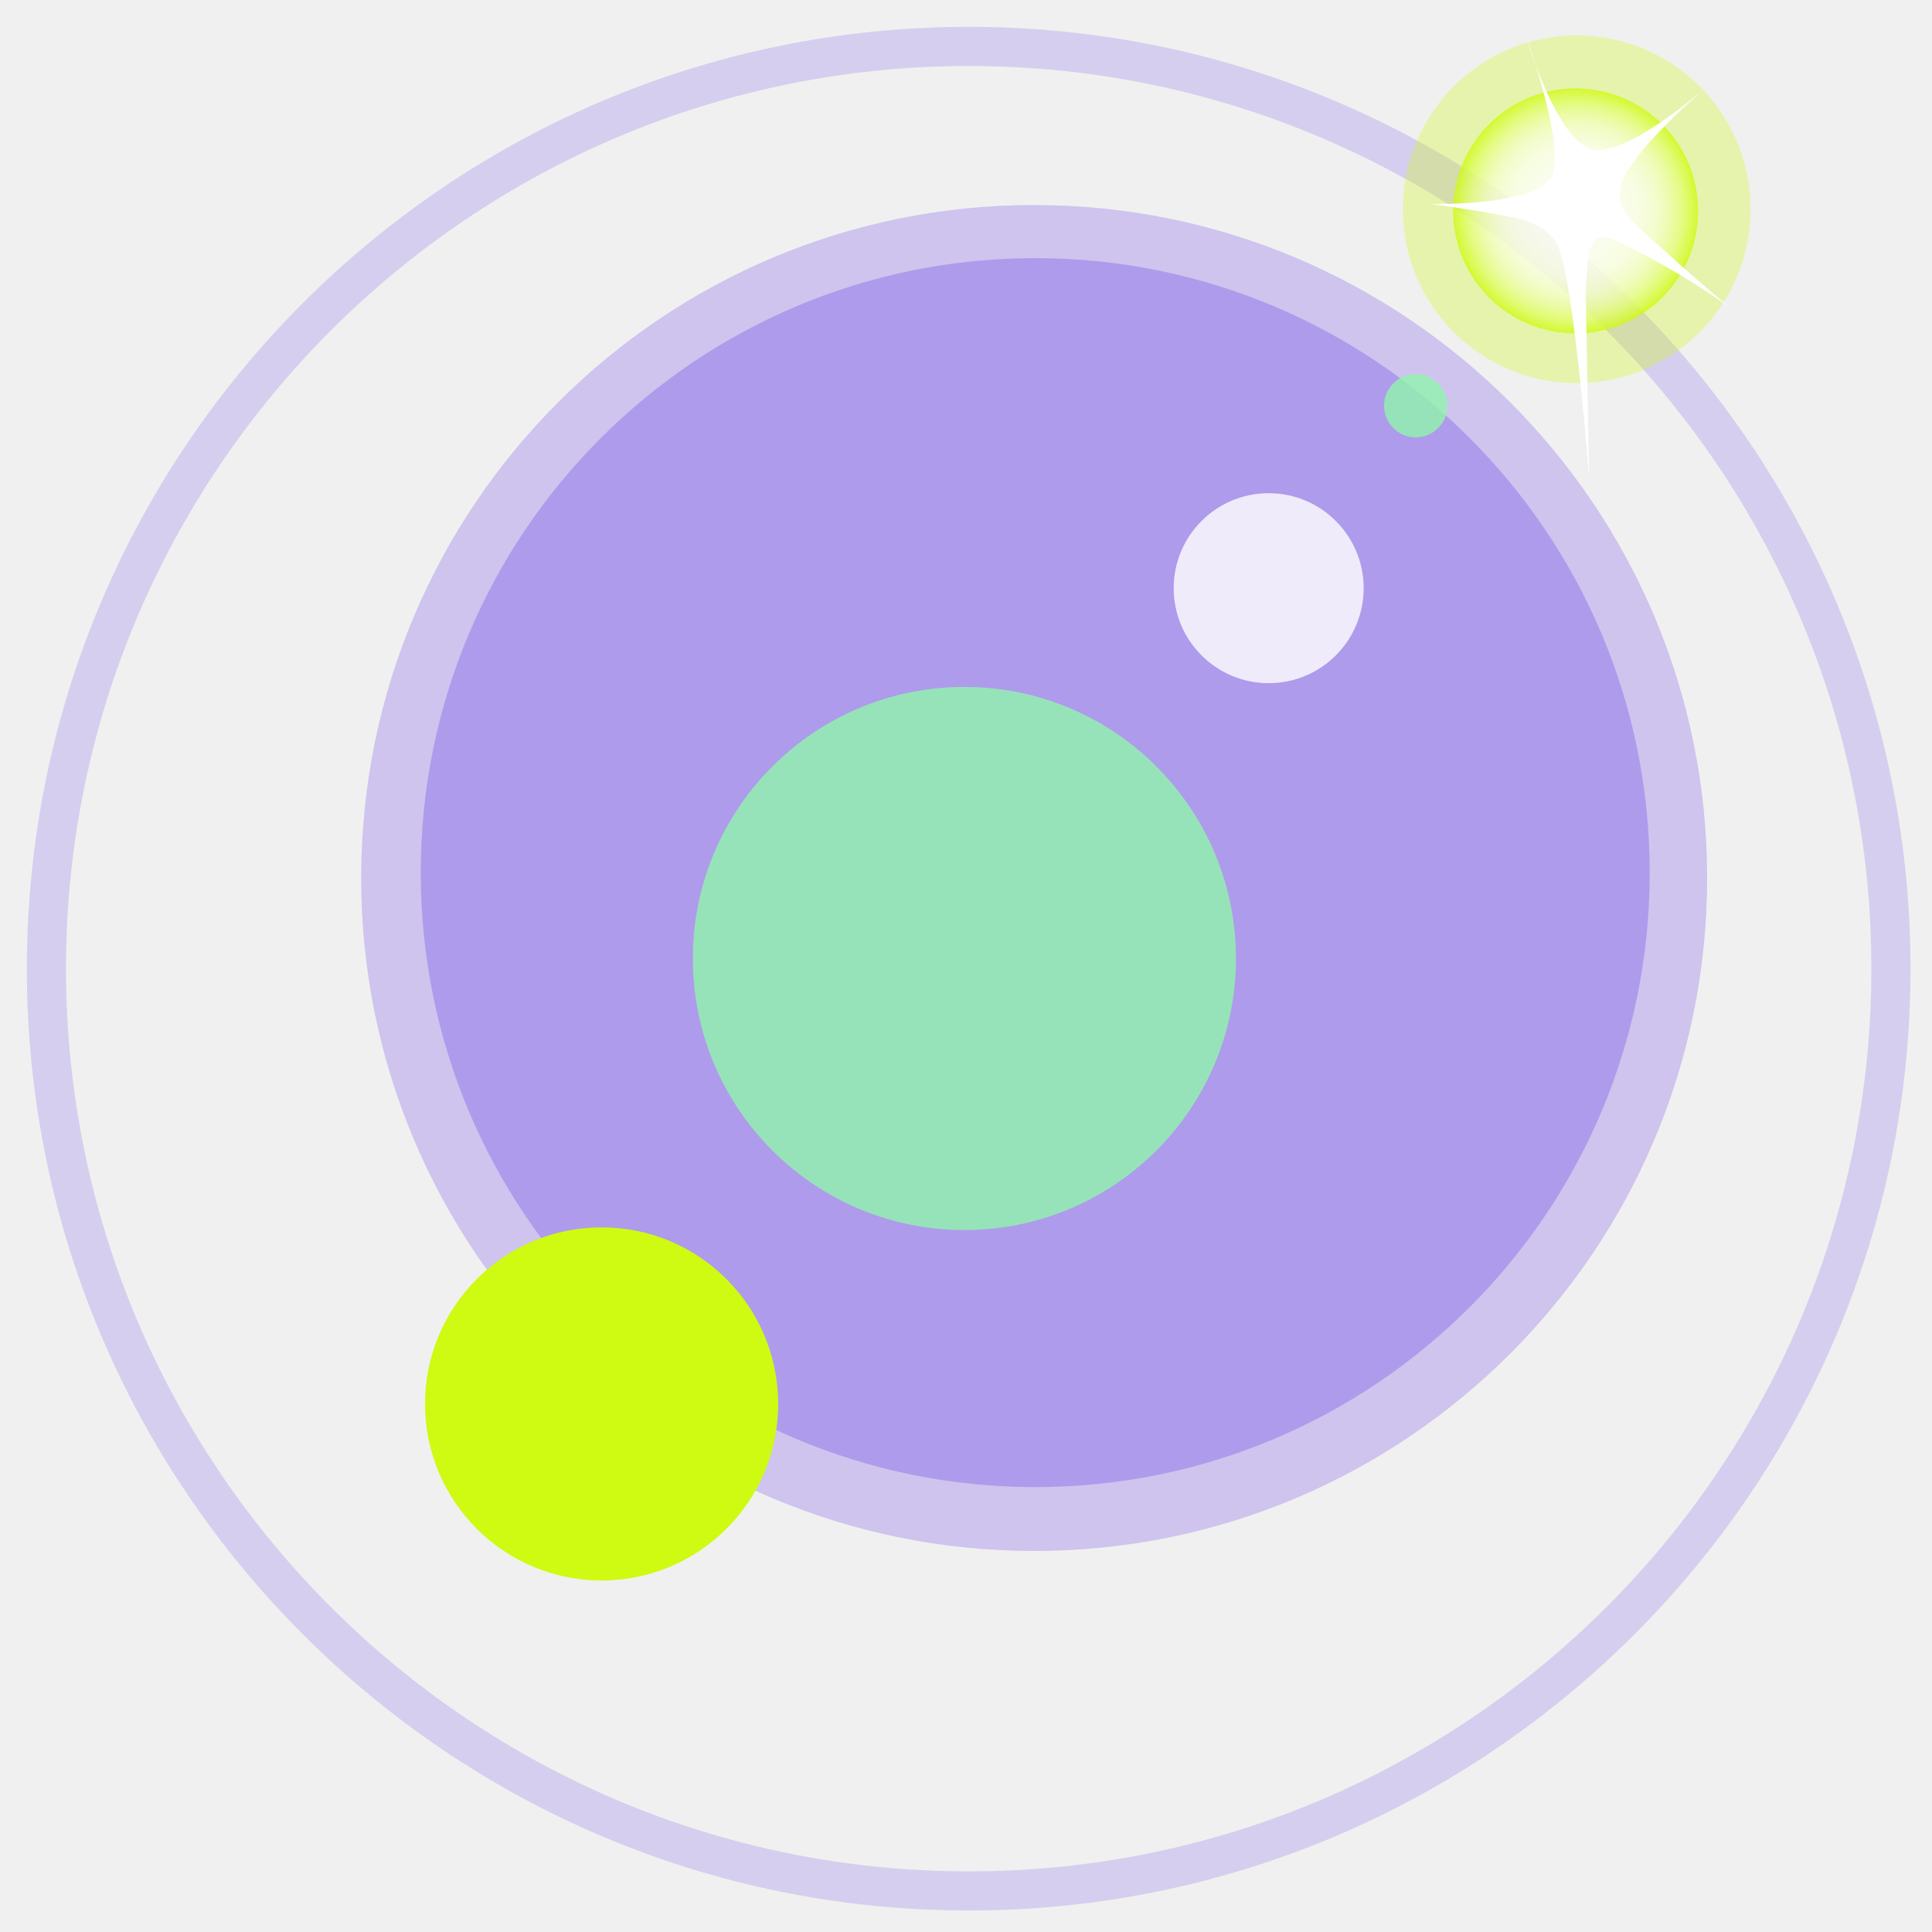
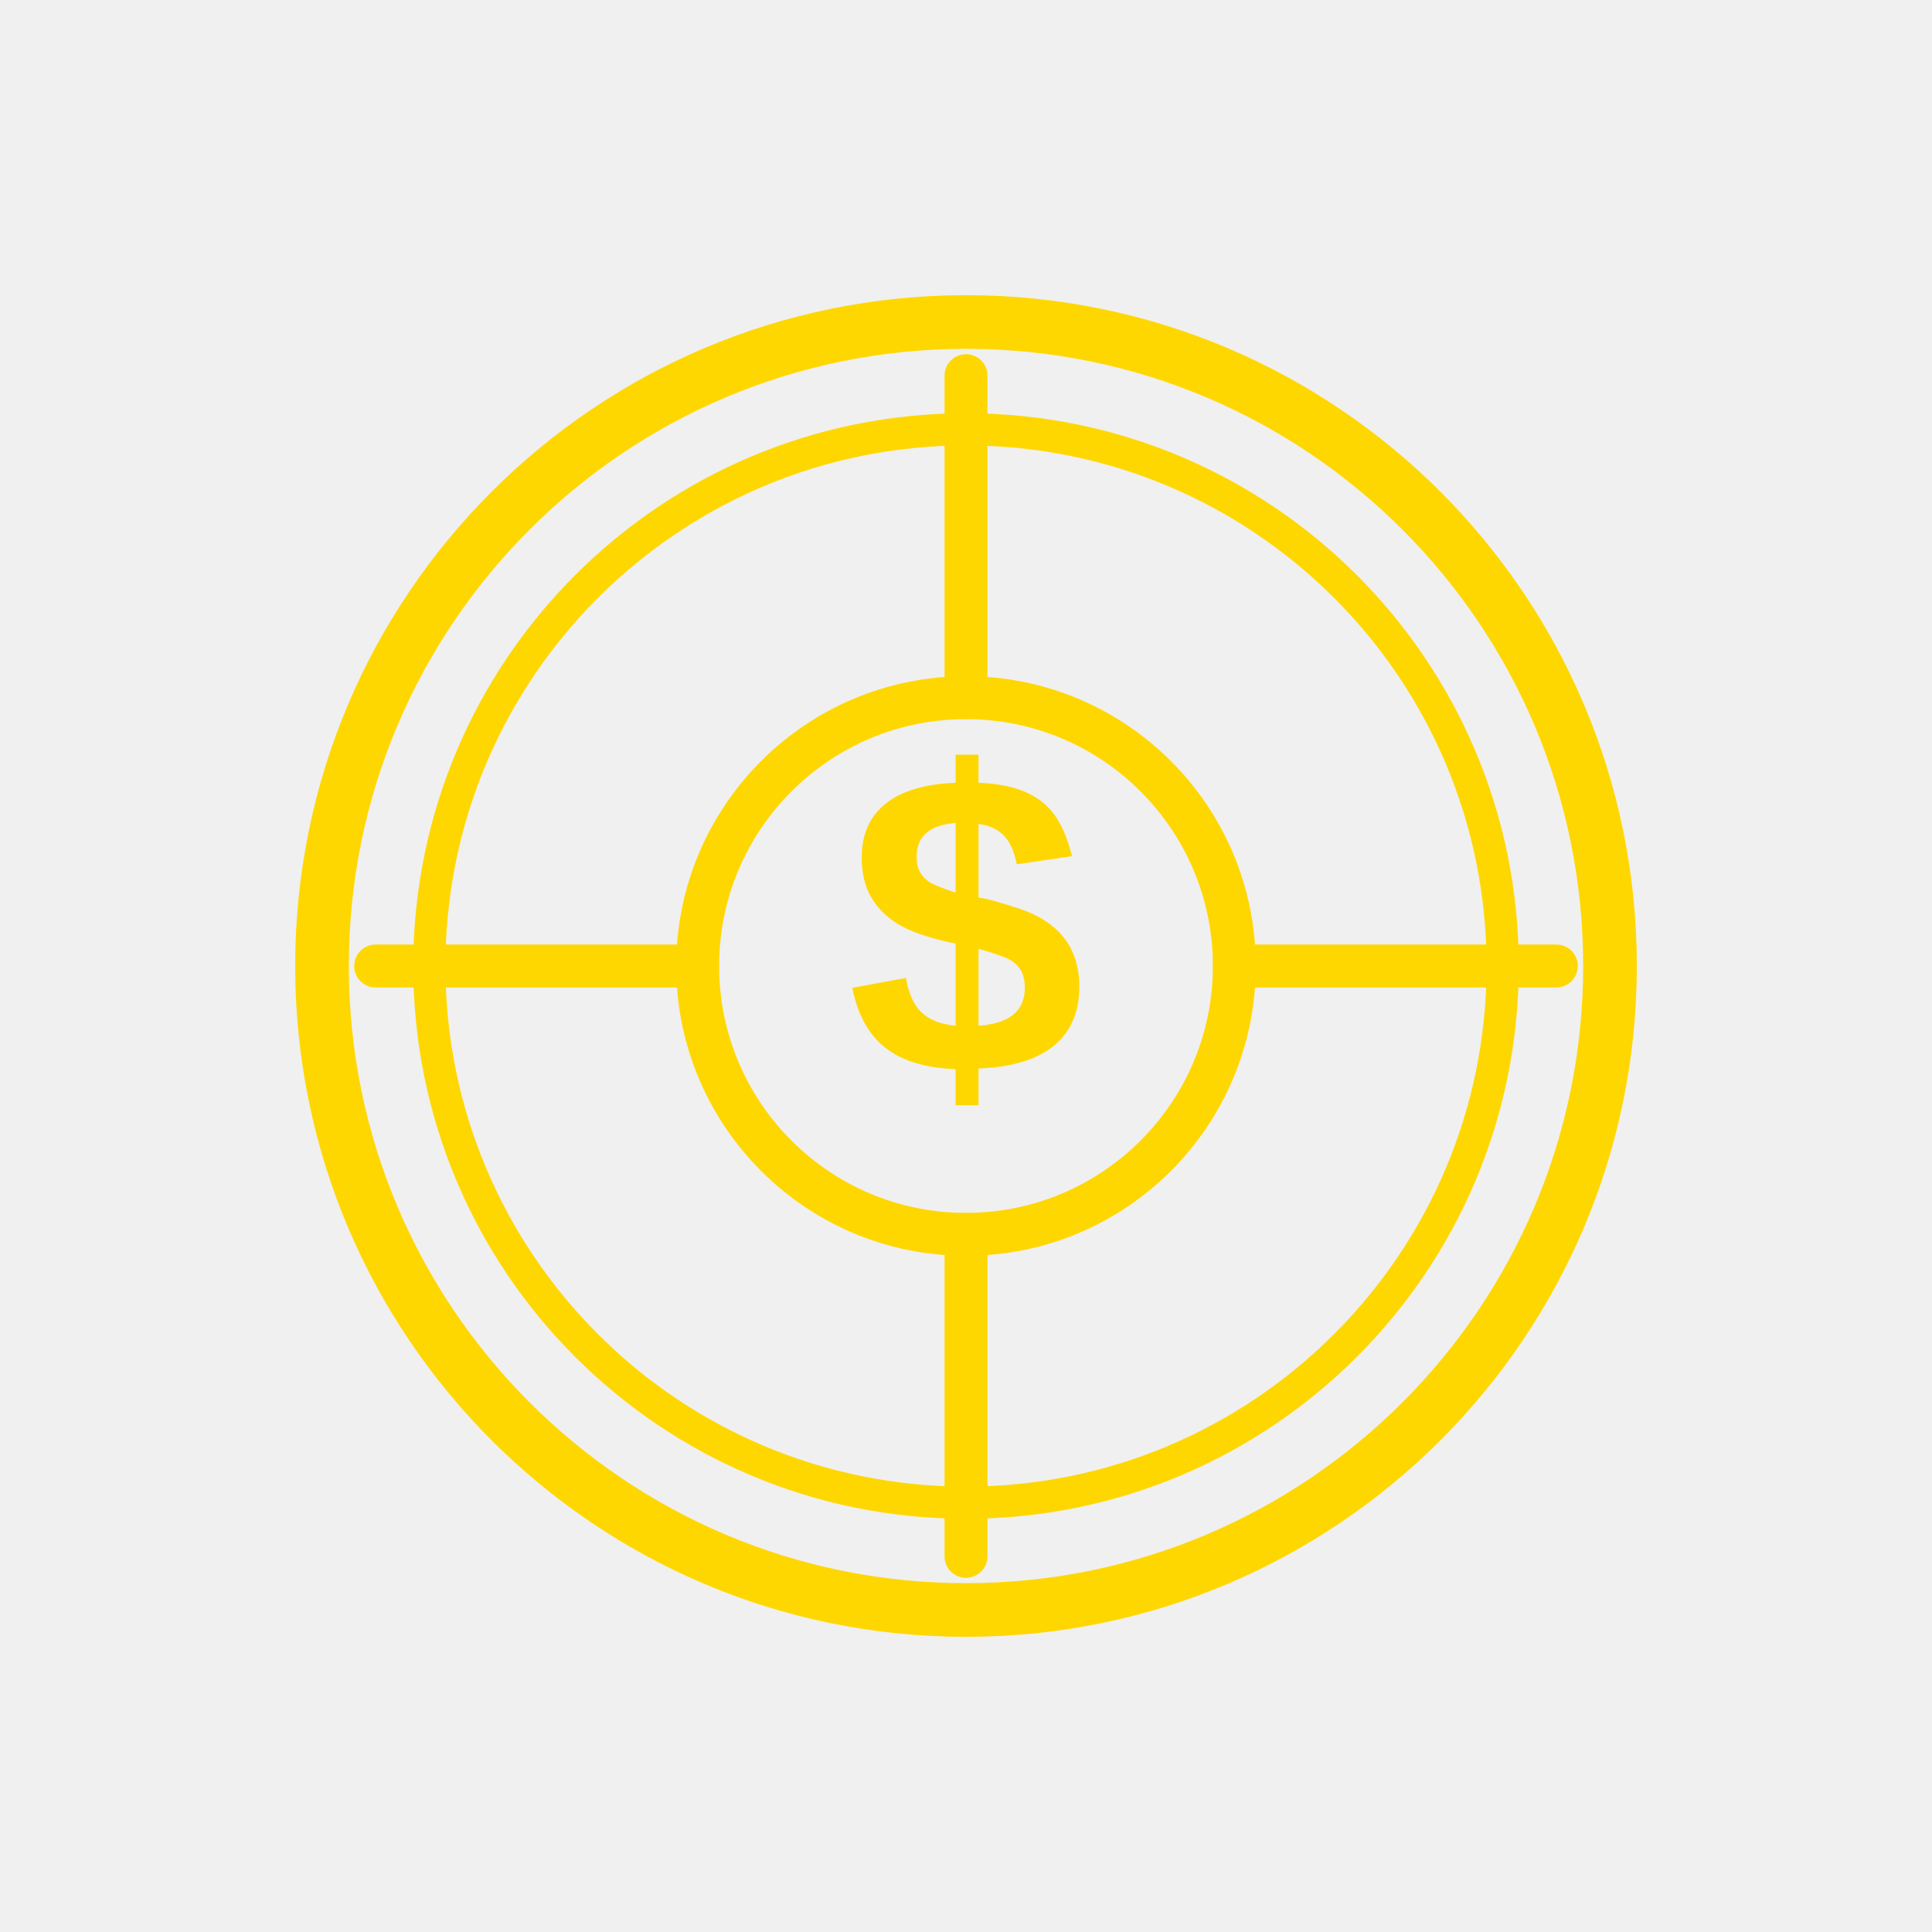
- <svg xmlns="http://www.w3.org/2000/svg" xmlns:xlink="http://www.w3.org/1999/xlink" version="1.1" id="Layer_1" x="0px" y="0px" viewBox="0 0 360 360" style="enable-background:new 0 0 360 360;" xml:space="preserve">
-   <style type="text/css">
-     .st0{opacity:0.3;}
-     .st1{fill:#9A81EA;}
-     .st2{opacity:0.4;}
-     .st3{opacity:0.6;}
-     .st4{opacity:0.8;}
-     .st5{fill:#FFFFFF;}
-     .st6{fill:#91F5AD;}
-     .st7{fill:#CFFA12;}
-     .st8{clip-path:url(#SVGID_2_);fill:#CFFA12;}
-     .st9{clip-path:url(#SVGID_2_);fill:#D0FA16;}
-     .st10{clip-path:url(#SVGID_2_);fill:#D1FA1A;}
-     .st11{clip-path:url(#SVGID_2_);fill:#D1FA1E;}
-     .st12{clip-path:url(#SVGID_2_);fill:#D2FA22;}
-     .st13{clip-path:url(#SVGID_2_);fill:#D3FA26;}
-     .st14{clip-path:url(#SVGID_2_);fill:#D4FB2A;}
-     .st15{clip-path:url(#SVGID_2_);fill:#D5FB2E;}
-     .st16{clip-path:url(#SVGID_2_);fill:#D5FB31;}
-     .st17{clip-path:url(#SVGID_2_);fill:#D6FB35;}
-     .st18{clip-path:url(#SVGID_2_);fill:#D7FB39;}
-     .st19{clip-path:url(#SVGID_2_);fill:#D8FB3C;}
-     .st20{clip-path:url(#SVGID_2_);fill:#D8FB40;}
-     .st21{clip-path:url(#SVGID_2_);fill:#D9FB43;}
-     .st22{clip-path:url(#SVGID_2_);fill:#DAFB47;}
-     .st23{clip-path:url(#SVGID_2_);fill:#DAFB4A;}
-     .st24{clip-path:url(#SVGID_2_);fill:#DBFB4E;}
-     .st25{clip-path:url(#SVGID_2_);fill:#DCFB51;}
-     .st26{clip-path:url(#SVGID_2_);fill:#DCFB54;}
-     .st27{clip-path:url(#SVGID_2_);fill:#DDFB57;}
-     .st28{clip-path:url(#SVGID_2_);fill:#DEFC5A;}
-     .st29{clip-path:url(#SVGID_2_);fill:#DEFC5E;}
-     .st30{clip-path:url(#SVGID_2_);fill:#DFFC61;}
-     .st31{clip-path:url(#SVGID_2_);fill:#E0FC64;}
-     .st32{clip-path:url(#SVGID_2_);fill:#E0FC67;}
-     .st33{clip-path:url(#SVGID_2_);fill:#E1FC6A;}
-     .st34{clip-path:url(#SVGID_2_);fill:#E1FC6D;}
-     .st35{clip-path:url(#SVGID_2_);fill:#E2FC6F;}
-     .st36{clip-path:url(#SVGID_2_);fill:#E2FC72;}
-     .st37{clip-path:url(#SVGID_2_);fill:#E3FC75;}
-     .st38{clip-path:url(#SVGID_2_);fill:#E4FC78;}
-     .st39{clip-path:url(#SVGID_2_);fill:#E4FC7A;}
-     .st40{clip-path:url(#SVGID_2_);fill:#E5FC7D;}
-     .st41{clip-path:url(#SVGID_2_);fill:#E5FC80;}
-     .st42{clip-path:url(#SVGID_2_);fill:#E6FC82;}
-     .st43{clip-path:url(#SVGID_2_);fill:#E6FC85;}
-     .st44{clip-path:url(#SVGID_2_);fill:#E7FC87;}
-     .st45{clip-path:url(#SVGID_2_);fill:#E7FD8A;}
-     .st46{clip-path:url(#SVGID_2_);fill:#E8FD8C;}
-     .st47{clip-path:url(#SVGID_2_);fill:#E8FD8E;}
-     .st48{clip-path:url(#SVGID_2_);fill:#E9FD91;}
-     .st49{clip-path:url(#SVGID_2_);fill:#E9FD93;}
-     .st50{clip-path:url(#SVGID_2_);fill:#EAFD95;}
-     .st51{clip-path:url(#SVGID_2_);fill:#EAFD98;}
-     .st52{clip-path:url(#SVGID_2_);fill:#EAFD9A;}
-     .st53{clip-path:url(#SVGID_2_);fill:#EBFD9C;}
-     .st54{clip-path:url(#SVGID_2_);fill:#EBFD9E;}
-     .st55{clip-path:url(#SVGID_2_);fill:#ECFDA0;}
-     .st56{clip-path:url(#SVGID_2_);fill:#ECFDA2;}
-     .st57{clip-path:url(#SVGID_2_);fill:#EDFDA4;}
-     .st58{clip-path:url(#SVGID_2_);fill:#EDFDA6;}
-     .st59{clip-path:url(#SVGID_2_);fill:#EDFDA8;}
-     .st60{clip-path:url(#SVGID_2_);fill:#EEFDAA;}
-     .st61{clip-path:url(#SVGID_2_);fill:#EEFDAC;}
-     .st62{clip-path:url(#SVGID_2_);fill:#EFFDAE;}
-     .st63{clip-path:url(#SVGID_2_);fill:#EFFDB0;}
-     .st64{clip-path:url(#SVGID_2_);fill:#EFFDB1;}
-     .st65{clip-path:url(#SVGID_2_);fill:#F0FDB3;}
-     .st66{clip-path:url(#SVGID_2_);fill:#F0FDB5;}
-     .st67{clip-path:url(#SVGID_2_);fill:#F0FDB7;}
-     .st68{clip-path:url(#SVGID_2_);fill:#F1FEB8;}
-     .st69{clip-path:url(#SVGID_2_);fill:#F1FEBA;}
-     .st70{clip-path:url(#SVGID_2_);fill:#F1FEBC;}
-     .st71{clip-path:url(#SVGID_2_);fill:#F2FEBD;}
-     .st72{clip-path:url(#SVGID_2_);fill:#F2FEBF;}
-     .st73{clip-path:url(#SVGID_2_);fill:#F2FEC0;}
-     .st74{clip-path:url(#SVGID_2_);fill:#F3FEC2;}
-     .st75{clip-path:url(#SVGID_2_);fill:#F3FEC3;}
-     .st76{clip-path:url(#SVGID_2_);fill:#F3FEC5;}
-     .st77{clip-path:url(#SVGID_2_);fill:#F3FEC6;}
-     .st78{clip-path:url(#SVGID_2_);fill:#F4FEC7;}
-     .st79{clip-path:url(#SVGID_2_);fill:#F4FEC9;}
-     .st80{clip-path:url(#SVGID_2_);fill:#F4FECA;}
-     .st81{clip-path:url(#SVGID_2_);fill:#F5FECB;}
-     .st82{clip-path:url(#SVGID_2_);fill:#F5FECD;}
-     .st83{clip-path:url(#SVGID_2_);fill:#F5FECE;}
-     .st84{clip-path:url(#SVGID_2_);fill:#F5FECF;}
-     .st85{clip-path:url(#SVGID_2_);fill:#F6FED0;}
-     .st86{clip-path:url(#SVGID_2_);fill:#F6FED2;}
-     .st87{clip-path:url(#SVGID_2_);fill:#F6FED3;}
-     .st88{clip-path:url(#SVGID_2_);fill:#F6FED4;}
-     .st89{clip-path:url(#SVGID_2_);fill:#F7FED5;}
-     .st90{clip-path:url(#SVGID_2_);fill:#F7FED6;}
-     .st91{clip-path:url(#SVGID_2_);fill:#F7FED7;}
-     .st92{clip-path:url(#SVGID_2_);fill:#F7FED8;}
-     .st93{clip-path:url(#SVGID_2_);fill:#F7FED9;}
-     .st94{clip-path:url(#SVGID_2_);fill:#F8FEDA;}
-     .st95{clip-path:url(#SVGID_2_);fill:#F8FEDB;}
-     .st96{clip-path:url(#SVGID_2_);fill:#F8FEDC;}
-     .st97{clip-path:url(#SVGID_2_);fill:#F8FEDD;}
-     .st98{clip-path:url(#SVGID_2_);fill:#F8FEDE;}
-     .st99{clip-path:url(#SVGID_2_);fill:#F9FEDF;}
-     .st100{clip-path:url(#SVGID_2_);fill:#F9FEE0;}
-     .st101{clip-path:url(#SVGID_2_);fill:#F9FEE1;}
-     .st102{clip-path:url(#SVGID_2_);fill:#F9FEE2;}
-     .st103{clip-path:url(#SVGID_2_);fill:#F9FEE3;}
-     .st104{clip-path:url(#SVGID_2_);fill:#FAFEE4;}
-     .st105{clip-path:url(#SVGID_2_);fill:#FAFEE5;}
-     .st106{clip-path:url(#SVGID_2_);fill:#FAFEE6;}
-     .st107{clip-path:url(#SVGID_2_);fill:#FAFEE7;}
-     .st108{clip-path:url(#SVGID_2_);fill:#FAFFE7;}
-     .st109{clip-path:url(#SVGID_2_);fill:#FAFFE8;}
-     .st110{clip-path:url(#SVGID_2_);fill:#FAFFE9;}
-     .st111{clip-path:url(#SVGID_2_);fill:#FBFFE9;}
-     .st112{clip-path:url(#SVGID_2_);fill:#FBFFEA;}
-     .st113{clip-path:url(#SVGID_2_);fill:#FBFFEB;}
-     .st114{clip-path:url(#SVGID_2_);fill:#FBFFEC;}
-     .st115{clip-path:url(#SVGID_2_);fill:#FBFFED;}
-     .st116{clip-path:url(#SVGID_2_);fill:#FCFFEE;}
-     .st117{clip-path:url(#SVGID_2_);fill:#FCFFEF;}
-     .st118{clip-path:url(#SVGID_2_);fill:#FCFFF0;}
-     .st119{clip-path:url(#SVGID_2_);fill:#FCFFF1;}
-     .st120{clip-path:url(#SVGID_2_);fill:#FCFFF2;}
-     .st121{clip-path:url(#SVGID_2_);fill:#FDFFF3;}
-     .st122{clip-path:url(#SVGID_2_);fill:#FDFFF4;}
-     .st123{clip-path:url(#SVGID_2_);fill:#FDFFF5;}
-     .st124{clip-path:url(#SVGID_2_);fill:#FDFFF6;}
-     .st125{clip-path:url(#SVGID_2_);fill:#FDFFF7;}
-     .st126{clip-path:url(#SVGID_2_);fill:#FDFFF8;}
-     .st127{clip-path:url(#SVGID_2_);fill:#FEFFF8;}
-     .st128{clip-path:url(#SVGID_2_);fill:#FEFFF9;}
-     .st129{clip-path:url(#SVGID_2_);fill:#FEFFFA;}
-     .st130{clip-path:url(#SVGID_2_);fill:#FEFFFB;}
-     .st131{clip-path:url(#SVGID_2_);fill:#FEFFFC;}
-     .st132{clip-path:url(#SVGID_2_);fill:#FFFFFD;}
-     .st133{clip-path:url(#SVGID_2_);fill:#FFFFFE;}
-     .st134{clip-path:url(#SVGID_2_);fill:#FFFFFF;}
- </style>
-   <g>
-     <g class="st0">
-       <path class="st1" d="M180.5,356C83.7,356,5,277.3,5,180.5S83.7,5,180.5,5C277.3,5,356,83.7,356,180.5S277.3,356,180.5,356z              M180.5,12.3c-92.7,0-168.2,75.4-168.2,168.2s75.4,168.2,168.2,168.2s168.2-75.4,168.2-168.2S273.2,12.3,180.5,12.3z" />
-     </g>
-     <g class="st2">
-       <circle class="st1" cx="192.7" cy="163.6" r="125.4" />
-     </g>
-     <g class="st3">
-       <circle class="st1" cx="192.9" cy="162.6" r="114.5" />
-     </g>
-     <g>
-       <g class="st4">
-         <circle class="st5" cx="236.4" cy="109.6" r="17.7" />
-       </g>
-     </g>
-     <g>
-       <g class="st4">
-         <circle class="st6" cx="179.7" cy="178.6" r="50.6" />
-       </g>
-     </g>
-     <g>
-       <g class="st4">
-         <circle class="st6" cx="263.8" cy="75.6" r="5.9" />
-       </g>
-     </g>
-     <g class="st0">
-       <circle class="st7" cx="293.8" cy="39" r="32.4" />
-     </g>
-     <g class="st4">
-       <g>
-         <defs>
-           <circle id="SVGID_1_" cx="293.6" cy="39.3" r="22.8" />
-         </defs>
-         <clipPath id="SVGID_2_">
-           <use xlink:href="#SVGID_1_" style="overflow:visible;" />
-         </clipPath>
-         <rect x="269.8" y="15.5" class="st8" width="47.6" height="47.6" />
-         <circle class="st8" cx="293.6" cy="39.3" r="22.8" />
-         <circle class="st9" cx="293.6" cy="39.3" r="22.7" />
-         <circle class="st10" cx="293.6" cy="39.3" r="22.6" />
-         <circle class="st11" cx="293.6" cy="39.3" r="22.5" />
-         <circle class="st12" cx="293.6" cy="39.3" r="22.4" />
-         <circle class="st13" cx="293.6" cy="39.3" r="22.3" />
-         <circle class="st14" cx="293.6" cy="39.3" r="22.2" />
-         <circle class="st15" cx="293.6" cy="39.3" r="22.1" />
-         <circle class="st16" cx="293.6" cy="39.3" r="22" />
-         <circle class="st17" cx="293.6" cy="39.3" r="21.9" />
-         <circle class="st18" cx="293.6" cy="39.3" r="21.8" />
-         <circle class="st19" cx="293.6" cy="39.3" r="21.7" />
-         <circle class="st20" cx="293.6" cy="39.3" r="21.6" />
-         <circle class="st21" cx="293.6" cy="39.3" r="21.5" />
-         <circle class="st22" cx="293.6" cy="39.3" r="21.4" />
-         <circle class="st23" cx="293.6" cy="39.3" r="21.3" />
-         <circle class="st24" cx="293.6" cy="39.3" r="21.2" />
-         <circle class="st25" cx="293.6" cy="39.3" r="21.1" />
-         <circle class="st26" cx="293.6" cy="39.3" r="21" />
-         <circle class="st27" cx="293.6" cy="39.3" r="20.9" />
-         <circle class="st28" cx="293.6" cy="39.3" r="20.8" />
-         <circle class="st29" cx="293.6" cy="39.3" r="20.7" />
-         <circle class="st30" cx="293.6" cy="39.3" r="20.7" />
-         <circle class="st31" cx="293.6" cy="39.3" r="20.6" />
-         <circle class="st32" cx="293.6" cy="39.3" r="20.5" />
-         <circle class="st33" cx="293.6" cy="39.3" r="20.4" />
-         <circle class="st34" cx="293.6" cy="39.3" r="20.3" />
-         <circle class="st35" cx="293.6" cy="39.3" r="20.2" />
-         <circle class="st36" cx="293.6" cy="39.3" r="20.1" />
-         <circle class="st37" cx="293.6" cy="39.3" r="20" />
-         <circle class="st38" cx="293.6" cy="39.3" r="19.9" />
-         <circle class="st39" cx="293.6" cy="39.3" r="19.8" />
-         <circle class="st40" cx="293.6" cy="39.3" r="19.7" />
-         <circle class="st41" cx="293.6" cy="39.3" r="19.6" />
-         <circle class="st42" cx="293.6" cy="39.3" r="19.5" />
-         <circle class="st43" cx="293.6" cy="39.3" r="19.4" />
-         <circle class="st44" cx="293.6" cy="39.3" r="19.3" />
-         <circle class="st45" cx="293.6" cy="39.3" r="19.2" />
-         <circle class="st46" cx="293.6" cy="39.3" r="19.1" />
-         <circle class="st47" cx="293.6" cy="39.3" r="19" />
-         <circle class="st48" cx="293.6" cy="39.3" r="18.9" />
-         <circle class="st49" cx="293.6" cy="39.3" r="18.8" />
-         <circle class="st50" cx="293.6" cy="39.3" r="18.7" />
-         <circle class="st51" cx="293.6" cy="39.3" r="18.6" />
-         <circle class="st52" cx="293.6" cy="39.3" r="18.5" />
-         <circle class="st53" cx="293.6" cy="39.3" r="18.4" />
-         <circle class="st54" cx="293.6" cy="39.3" r="18.3" />
-         <circle class="st55" cx="293.6" cy="39.3" r="18.3" />
-         <circle class="st56" cx="293.6" cy="39.3" r="18.2" />
-         <circle class="st57" cx="293.6" cy="39.3" r="18.1" />
-         <circle class="st58" cx="293.6" cy="39.3" r="18" />
-         <circle class="st59" cx="293.6" cy="39.3" r="17.9" />
-         <circle class="st60" cx="293.6" cy="39.3" r="17.8" />
-         <circle class="st61" cx="293.6" cy="39.3" r="17.7" />
-         <circle class="st62" cx="293.6" cy="39.3" r="17.6" />
-         <circle class="st63" cx="293.6" cy="39.3" r="17.5" />
-         <circle class="st64" cx="293.6" cy="39.3" r="17.4" />
-         <circle class="st65" cx="293.6" cy="39.3" r="17.3" />
-         <circle class="st66" cx="293.6" cy="39.3" r="17.2" />
-         <circle class="st67" cx="293.6" cy="39.3" r="17.1" />
-         <circle class="st68" cx="293.6" cy="39.3" r="17" />
-         <circle class="st69" cx="293.6" cy="39.3" r="16.9" />
-         <circle class="st70" cx="293.6" cy="39.3" r="16.8" />
-         <circle class="st71" cx="293.6" cy="39.3" r="16.7" />
-         <circle class="st72" cx="293.6" cy="39.3" r="16.6" />
-         <circle class="st73" cx="293.6" cy="39.3" r="16.5" />
-         <circle class="st74" cx="293.6" cy="39.3" r="16.4" />
-         <circle class="st75" cx="293.6" cy="39.3" r="16.3" />
-         <circle class="st76" cx="293.6" cy="39.3" r="16.2" />
-         <circle class="st77" cx="293.6" cy="39.3" r="16.1" />
-         <circle class="st78" cx="293.6" cy="39.3" r="16" />
-         <circle class="st79" cx="293.6" cy="39.3" r="15.9" />
-         <circle class="st80" cx="293.6" cy="39.3" r="15.8" />
-         <circle class="st81" cx="293.6" cy="39.3" r="15.8" />
-         <circle class="st82" cx="293.6" cy="39.3" r="15.7" />
-         <circle class="st83" cx="293.6" cy="39.3" r="15.6" />
-         <circle class="st84" cx="293.6" cy="39.3" r="15.5" />
-         <circle class="st85" cx="293.6" cy="39.3" r="15.4" />
-         <circle class="st86" cx="293.6" cy="39.3" r="15.3" />
-         <circle class="st87" cx="293.6" cy="39.3" r="15.2" />
-         <circle class="st88" cx="293.6" cy="39.3" r="15.1" />
-         <circle class="st89" cx="293.6" cy="39.3" r="15" />
-         <circle class="st90" cx="293.6" cy="39.3" r="14.9" />
-         <circle class="st91" cx="293.6" cy="39.3" r="14.8" />
-         <circle class="st92" cx="293.6" cy="39.3" r="14.7" />
-         <circle class="st93" cx="293.6" cy="39.3" r="14.6" />
-         <circle class="st94" cx="293.6" cy="39.3" r="14.5" />
-         <circle class="st95" cx="293.6" cy="39.3" r="14.4" />
-         <circle class="st96" cx="293.6" cy="39.3" r="14.3" />
-         <circle class="st97" cx="293.6" cy="39.3" r="14.2" />
-         <circle class="st98" cx="293.6" cy="39.3" r="14.1" />
-         <circle class="st99" cx="293.6" cy="39.3" r="14" />
-         <circle class="st100" cx="293.6" cy="39.3" r="13.9" />
-         <circle class="st101" cx="293.6" cy="39.3" r="13.8" />
-         <circle class="st102" cx="293.6" cy="39.3" r="13.7" />
-         <circle class="st103" cx="293.6" cy="39.3" r="13.6" />
-         <circle class="st103" cx="293.6" cy="39.3" r="13.5" />
-         <circle class="st104" cx="293.6" cy="39.3" r="13.4" />
-         <circle class="st105" cx="293.6" cy="39.3" r="13.4" />
-         <circle class="st106" cx="293.6" cy="39.3" r="13.3" />
-         <circle class="st107" cx="293.6" cy="39.3" r="13.2" />
-         <circle class="st108" cx="293.6" cy="39.3" r="13.1" />
-         <circle class="st109" cx="293.6" cy="39.3" r="13" />
-         <circle class="st110" cx="293.6" cy="39.3" r="12.9" />
-         <circle class="st111" cx="293.6" cy="39.3" r="12.8" />
-         <circle class="st112" cx="293.6" cy="39.3" r="12.7" />
-         <circle class="st113" cx="293.6" cy="39.3" r="12.6" />
-         <circle class="st113" cx="293.6" cy="39.3" r="12.5" />
-         <circle class="st114" cx="293.6" cy="39.3" r="12.4" />
-         <circle class="st115" cx="293.6" cy="39.3" r="12.3" />
-         <circle class="st115" cx="293.6" cy="39.3" r="12.2" />
-         <circle class="st116" cx="293.6" cy="39.3" r="12.1" />
-         <circle class="st116" cx="293.6" cy="39.3" r="12" />
-         <circle class="st117" cx="293.6" cy="39.3" r="11.9" />
-         <circle class="st117" cx="293.6" cy="39.3" r="11.8" />
-         <circle class="st118" cx="293.6" cy="39.3" r="11.7" />
-         <circle class="st118" cx="293.6" cy="39.3" r="11.6" />
-         <circle class="st119" cx="293.6" cy="39.3" r="11.5" />
-         <circle class="st119" cx="293.6" cy="39.3" r="11.4" />
-         <circle class="st120" cx="293.6" cy="39.3" r="11.3" />
-         <circle class="st120" cx="293.6" cy="39.3" r="11.2" />
-         <circle class="st121" cx="293.6" cy="39.3" r="11.1" />
-         <circle class="st121" cx="293.6" cy="39.3" r="11" />
-         <circle class="st122" cx="293.6" cy="39.3" r="11" />
-         <circle class="st122" cx="293.6" cy="39.3" r="10.9" />
-         <circle class="st122" cx="293.6" cy="39.3" r="10.8" />
-         <circle class="st123" cx="293.6" cy="39.3" r="10.7" />
-         <circle class="st123" cx="293.6" cy="39.3" r="10.6" />
-         <circle class="st124" cx="293.6" cy="39.3" r="10.5" />
-         <circle class="st124" cx="293.6" cy="39.3" r="10.4" />
-         <circle class="st124" cx="293.6" cy="39.3" r="10.3" />
-         <circle class="st125" cx="293.6" cy="39.3" r="10.2" />
-         <circle class="st125" cx="293.6" cy="39.3" r="10.1" />
-         <circle class="st125" cx="293.6" cy="39.3" r="10" />
-         <circle class="st126" cx="293.6" cy="39.3" r="9.9" />
-         <circle class="st127" cx="293.6" cy="39.3" r="9.8" />
-         <circle class="st127" cx="293.6" cy="39.3" r="9.7" />
-         <circle class="st127" cx="293.6" cy="39.3" r="9.6" />
-         <circle class="st128" cx="293.6" cy="39.3" r="9.5" />
-         <circle class="st128" cx="293.6" cy="39.3" r="9.4" />
-         <circle class="st128" cx="293.6" cy="39.3" r="9.3" />
-         <circle class="st128" cx="293.6" cy="39.3" r="9.2" />
-         <circle class="st129" cx="293.6" cy="39.3" r="9.1" />
-         <circle class="st129" cx="293.6" cy="39.3" r="9" />
-         <circle class="st129" cx="293.6" cy="39.3" r="8.9" />
-         <circle class="st129" cx="293.6" cy="39.3" r="8.8" />
-         <circle class="st130" cx="293.6" cy="39.3" r="8.7" />
-         <circle class="st130" cx="293.6" cy="39.3" r="8.6" />
-         <circle class="st130" cx="293.6" cy="39.3" r="8.5" />
-         <circle class="st130" cx="293.6" cy="39.3" r="8.5" />
-         <circle class="st130" cx="293.6" cy="39.3" r="8.4" />
-         <circle class="st130" cx="293.6" cy="39.3" r="8.3" />
-         <circle class="st131" cx="293.6" cy="39.3" r="8.2" />
-         <circle class="st131" cx="293.6" cy="39.3" r="8.1" />
-         <circle class="st131" cx="293.6" cy="39.3" r="8" />
-         <circle class="st131" cx="293.6" cy="39.3" r="7.9" />
-         <circle class="st131" cx="293.6" cy="39.3" r="7.8" />
-         <circle class="st131" cx="293.6" cy="39.3" r="7.7" />
-         <circle class="st132" cx="293.6" cy="39.3" r="7.6" />
-         <circle class="st132" cx="293.6" cy="39.3" r="7.5" />
-         <circle class="st132" cx="293.6" cy="39.3" r="7.4" />
-         <circle class="st132" cx="293.6" cy="39.3" r="7.3" />
-         <circle class="st132" cx="293.6" cy="39.3" r="7.2" />
-         <circle class="st132" cx="293.6" cy="39.3" r="7.1" />
-         <circle class="st132" cx="293.6" cy="39.3" r="7" />
-         <circle class="st132" cx="293.6" cy="39.3" r="6.9" />
-         <circle class="st132" cx="293.6" cy="39.3" r="6.8" />
-         <circle class="st133" cx="293.6" cy="39.3" r="6.7" />
-         <circle class="st133" cx="293.6" cy="39.3" r="6.6" />
-         <circle class="st133" cx="293.6" cy="39.3" r="6.5" />
-         <circle class="st133" cx="293.6" cy="39.3" r="6.4" />
-         <circle class="st133" cx="293.6" cy="39.3" r="6.3" />
-         <circle class="st133" cx="293.6" cy="39.3" r="6.2" />
-         <circle class="st133" cx="293.6" cy="39.3" r="6.1" />
-         <circle class="st133" cx="293.6" cy="39.3" r="6.1" />
-         <circle class="st133" cx="293.6" cy="39.3" r="6" />
-         <circle class="st133" cx="293.6" cy="39.3" r="5.9" />
-         <circle class="st133" cx="293.6" cy="39.3" r="5.8" />
-         <circle class="st133" cx="293.6" cy="39.3" r="5.7" />
-         <circle class="st133" cx="293.6" cy="39.3" r="5.6" />
-         <circle class="st133" cx="293.6" cy="39.3" r="5.5" />
-         <circle class="st133" cx="293.6" cy="39.3" r="5.4" />
-         <circle class="st133" cx="293.6" cy="39.3" r="5.3" />
-         <circle class="st133" cx="293.6" cy="39.3" r="5.2" />
-         <circle class="st134" cx="293.6" cy="39.3" r="5.1" />
-         <circle class="st134" cx="293.6" cy="39.3" r="5" />
-         <circle class="st134" cx="293.6" cy="39.3" r="4.9" />
-         <circle class="st134" cx="293.6" cy="39.3" r="4.8" />
-         <circle class="st134" cx="293.6" cy="39.3" r="4.7" />
-         <circle class="st134" cx="293.6" cy="39.3" r="4.6" />
-         <circle class="st134" cx="293.6" cy="39.3" r="4.5" />
-         <circle class="st134" cx="293.6" cy="39.3" r="4.4" />
-         <circle class="st134" cx="293.6" cy="39.3" r="4.3" />
-         <circle class="st134" cx="293.6" cy="39.3" r="4.2" />
-         <circle class="st134" cx="293.6" cy="39.3" r="4.1" />
-         <circle class="st134" cx="293.6" cy="39.3" r="4" />
-         <circle class="st134" cx="293.6" cy="39.3" r="3.9" />
-         <circle class="st134" cx="293.6" cy="39.3" r="3.8" />
-         <circle class="st134" cx="293.6" cy="39.3" r="3.7" />
-         <circle class="st134" cx="293.6" cy="39.3" r="3.7" />
-         <circle class="st134" cx="293.6" cy="39.3" r="3.6" />
-         <circle class="st134" cx="293.6" cy="39.3" r="3.5" />
-         <circle class="st134" cx="293.6" cy="39.3" r="3.4" />
-         <circle class="st134" cx="293.6" cy="39.3" r="3.3" />
-         <circle class="st134" cx="293.6" cy="39.3" r="3.2" />
-         <circle class="st134" cx="293.6" cy="39.3" r="3.1" />
-         <circle class="st134" cx="293.6" cy="39.3" r="3" />
-         <circle class="st134" cx="293.6" cy="39.3" r="2.9" />
-         <circle class="st134" cx="293.6" cy="39.3" r="2.8" />
-         <circle class="st134" cx="293.6" cy="39.3" r="2.7" />
-         <circle class="st134" cx="293.6" cy="39.3" r="2.6" />
-         <circle class="st134" cx="293.6" cy="39.3" r="2.5" />
-         <circle class="st134" cx="293.6" cy="39.3" r="2.4" />
-         <circle class="st134" cx="293.6" cy="39.3" r="2.3" />
-         <circle class="st134" cx="293.6" cy="39.3" r="2.2" />
-         <circle class="st134" cx="293.6" cy="39.3" r="2.1" />
-         <circle class="st134" cx="293.6" cy="39.3" r="2" />
-         <circle class="st134" cx="293.6" cy="39.3" r="1.9" />
-         <circle class="st134" cx="293.6" cy="39.3" r="1.8" />
-         <circle class="st134" cx="293.6" cy="39.3" r="1.7" />
-         <circle class="st134" cx="293.6" cy="39.3" r="1.6" />
-         <circle class="st134" cx="293.6" cy="39.3" r="1.5" />
-         <circle class="st134" cx="293.6" cy="39.3" r="1.4" />
-         <circle class="st134" cx="293.6" cy="39.3" r="1.3" />
-         <circle class="st134" cx="293.6" cy="39.3" r="1.2" />
-         <circle class="st134" cx="293.6" cy="39.3" r="1.2" />
-         <circle class="st134" cx="293.6" cy="39.3" r="1.1" />
-         <circle class="st134" cx="293.6" cy="39.3" r="1" />
-         <circle class="st134" cx="293.6" cy="39.3" r="0.9" />
-         <circle class="st134" cx="293.6" cy="39.3" r="0.8" />
-         <circle class="st134" cx="293.6" cy="39.3" r="0.7" />
-         <circle class="st134" cx="293.6" cy="39.3" r="0.6" />
-         <circle class="st134" cx="293.6" cy="39.3" r="0.5" />
-         <circle class="st134" cx="293.6" cy="39.3" r="0.4" />
-         <circle class="st134" cx="293.6" cy="39.3" r="0.3" />
-         <circle class="st134" cx="293.6" cy="39.3" r="0.2" />
-         <circle class="st134" cx="293.6" cy="39.3" r="0.1" />
-       </g>
-     </g>
-     <g>
-       <path class="st5" d="M284.3,6.6c0,0,5.3,18.5,11.9,21.1c6,2.4,21.8-11.5,21.8-11.5s-9.4,8-13.6,14c-0.9,1.2-3,3.8-2.5,7.1             c0.5,3,4.4,5.9,7.8,9c7,6.4,12.5,10.9,12.5,10.9S315,52,307,47.8c-5.9-3.1-9.1-5.2-10.5-2c-1,2.4-1,9.5-1,9.5l0.6,33.7             c0,0-2.7-35.6-5.7-42.9c-1-2.6-4.1-4.8-9-5.7c-7.8-1.5-14.9-2.4-14.9-2.4s19.7,0.5,22.6-5.1C291.9,27.4,284.3,6.6,284.3,6.6z" />
-     </g>
-     <g>
-       <circle class="st7" cx="112.1" cy="261.6" r="32.9" />
-     </g>
-   </g>
+ <svg xmlns="http://www.w3.org/2000/svg" viewBox="0 0 360 360">
+   <circle cx="180" cy="180" r="120" fill="none" stroke="#FFD700" stroke-width="10" />
+   <circle cx="180" cy="180" r="100" fill="none" stroke="#FFD700" stroke-width="6" />
+   <circle cx="180" cy="180" r="50" fill="none" stroke="#FFD700" stroke-width="8" />
+   <line x1="180" y1="130" x2="180" y2="70" stroke="#FFD700" stroke-width="8" stroke-linecap="round" />
+   <line x1="180" y1="230" x2="180" y2="290" stroke="#FFD700" stroke-width="8" stroke-linecap="round" />
+   <line x1="130" y1="180" x2="70" y2="180" stroke="#FFD700" stroke-width="8" stroke-linecap="round" />
+   <line x1="230" y1="180" x2="290" y2="180" stroke="#FFD700" stroke-width="8" stroke-linecap="round" />
+   <text x="180" y="200" text-anchor="middle" font-family="Arial,sans-serif" font-weight="bold" font-size="80" fill="#FFD700">$</text>
</svg>
